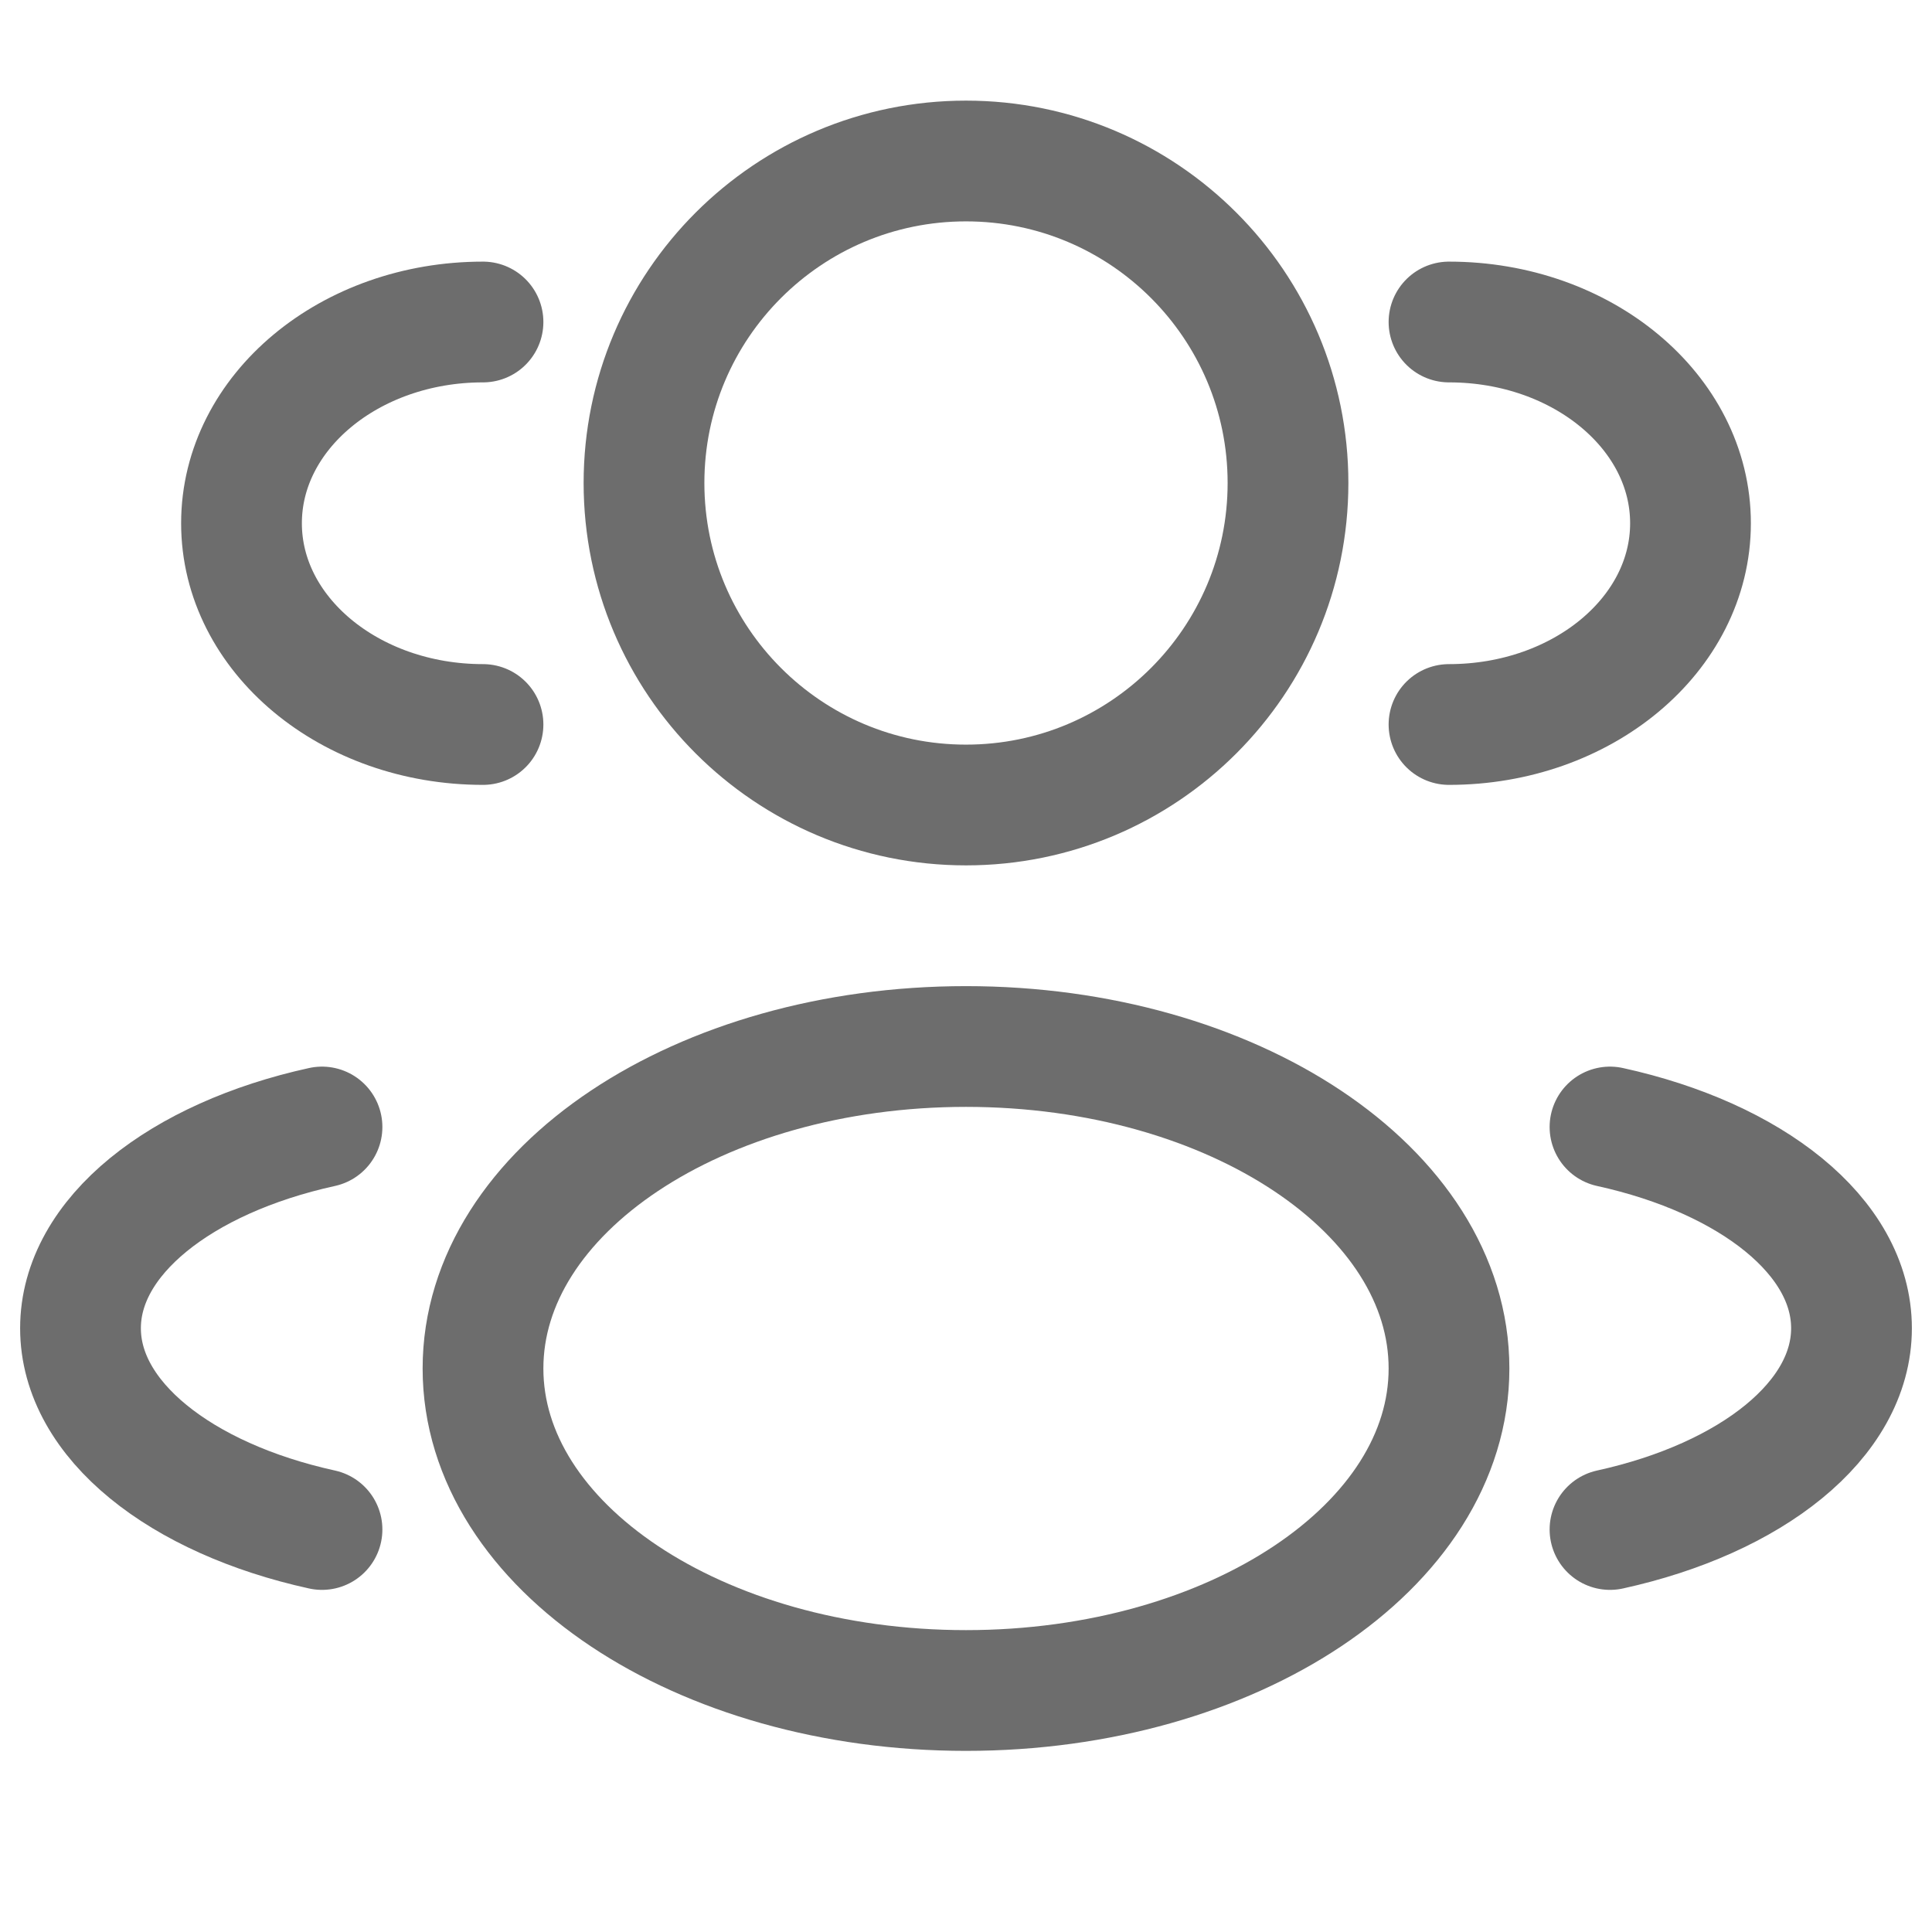
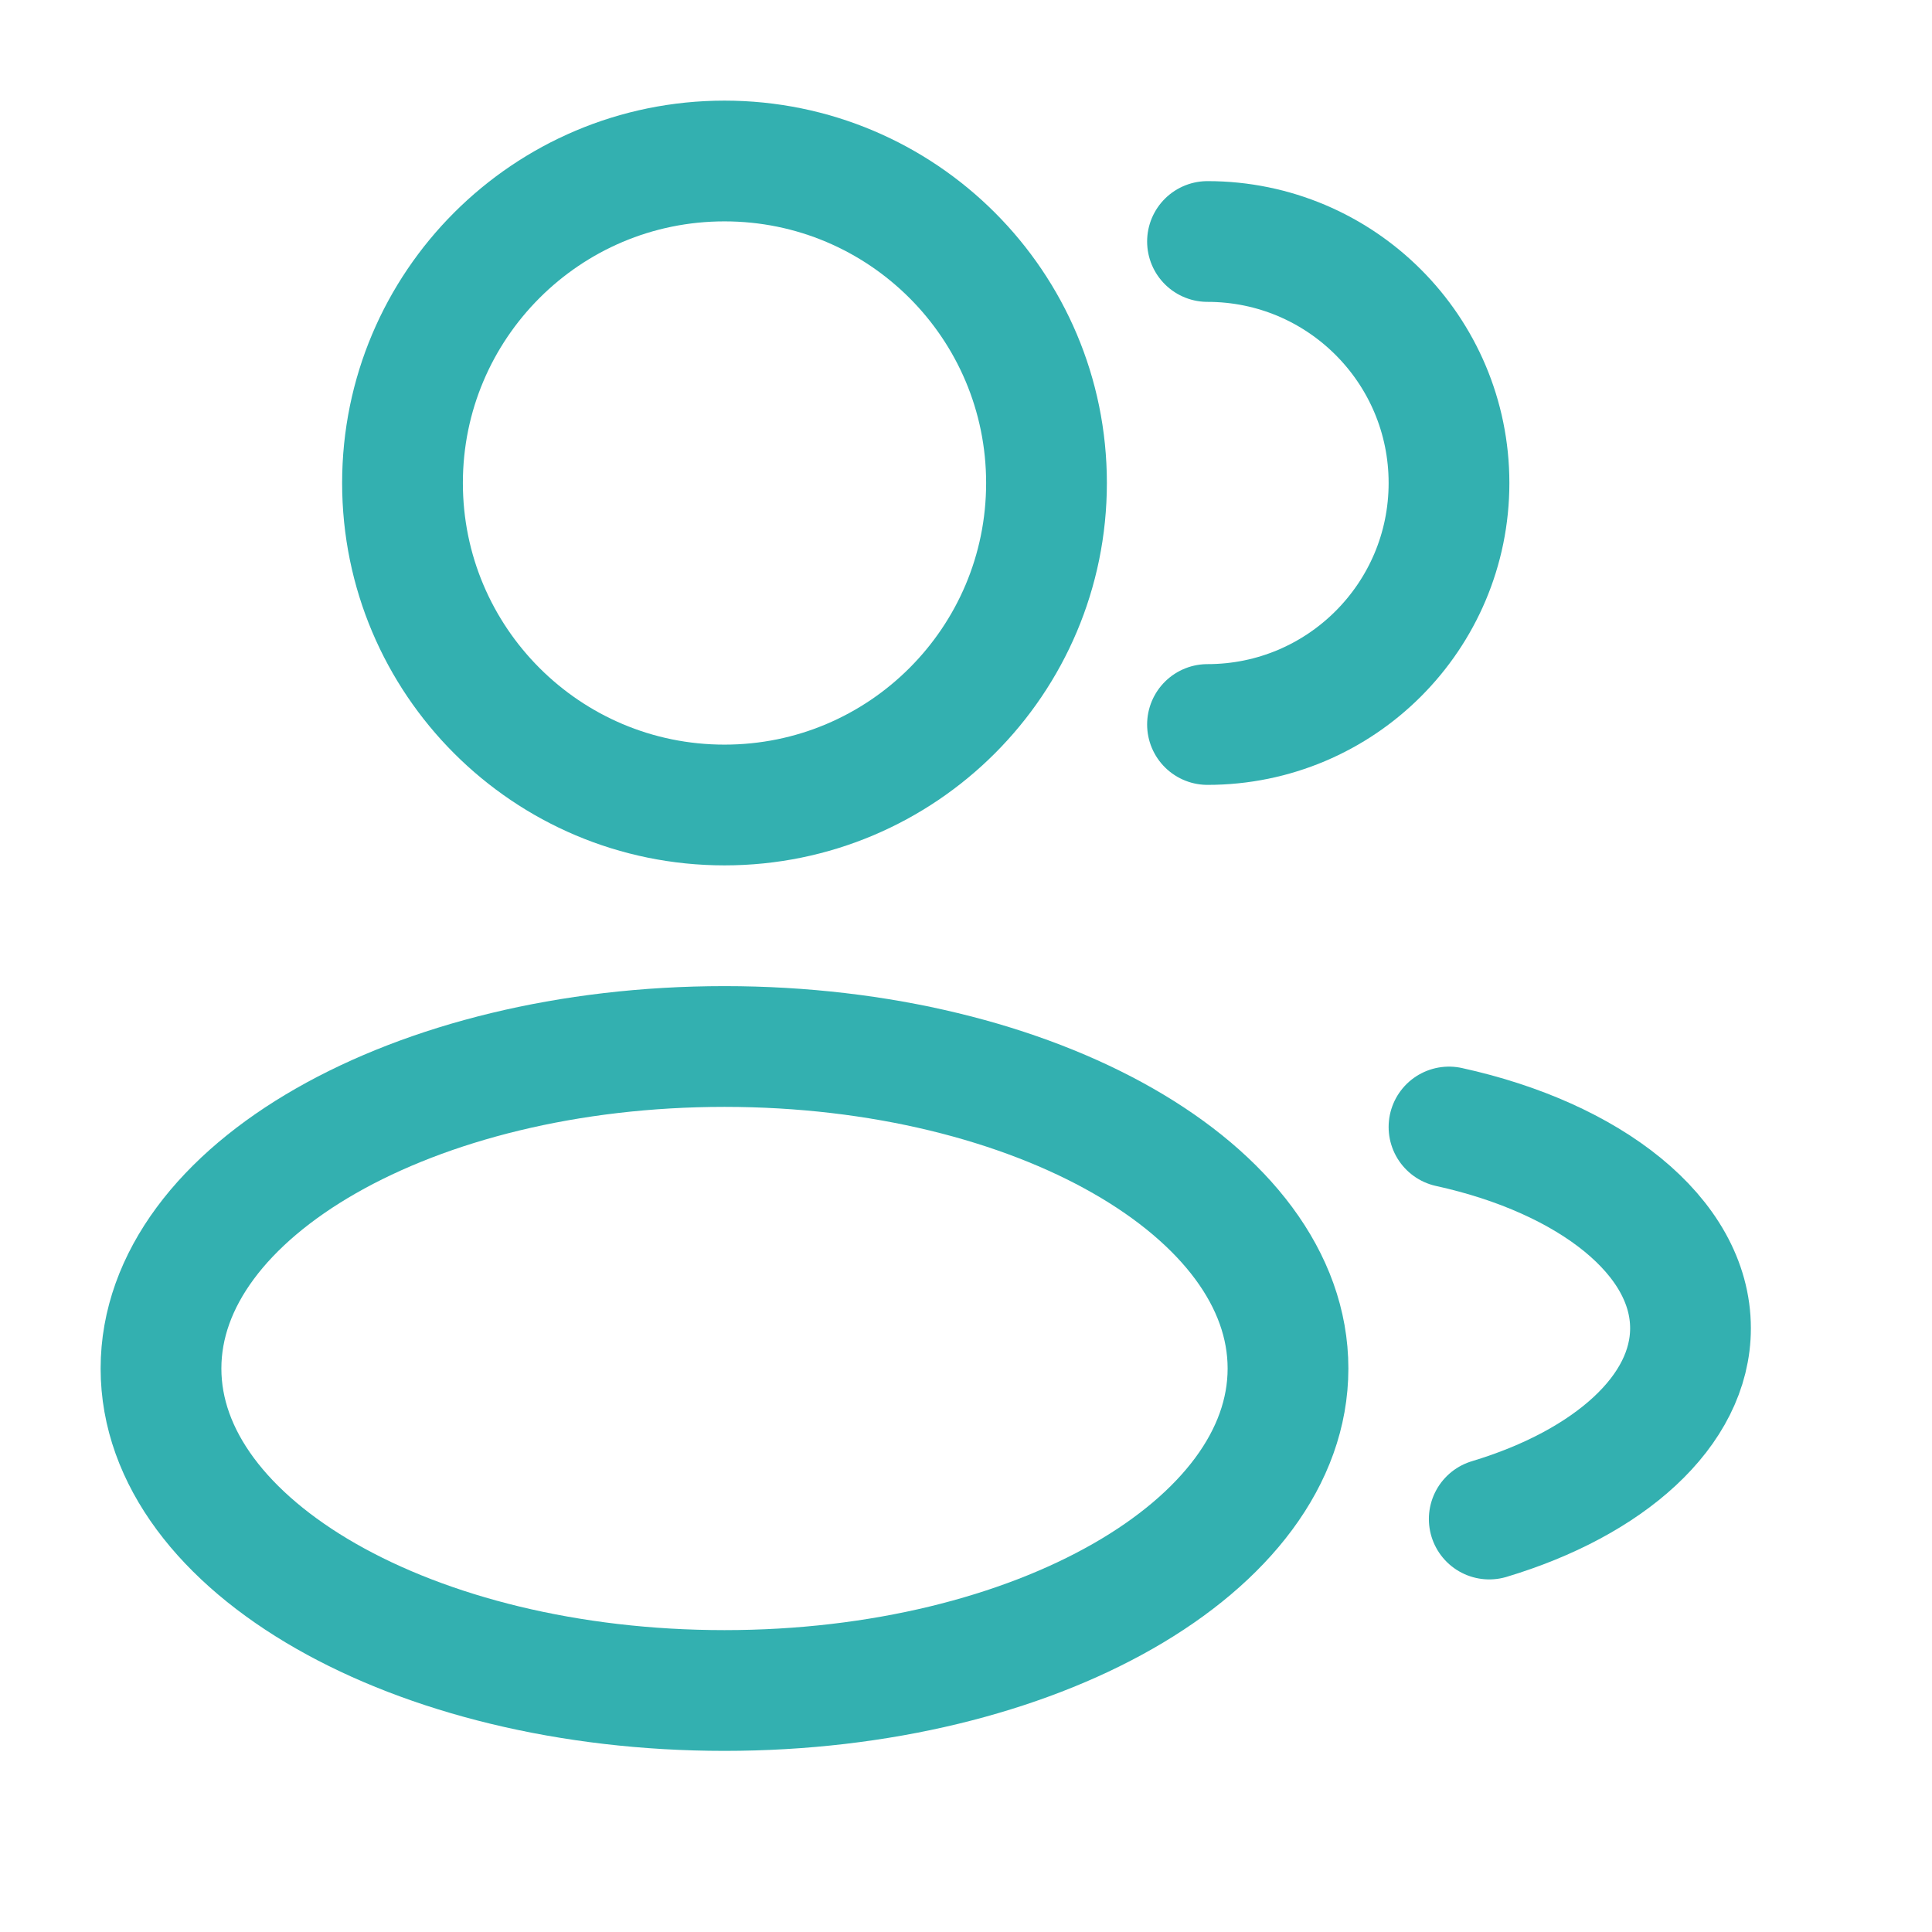
<svg xmlns="http://www.w3.org/2000/svg" width="24" height="24" viewBox="0 0 24 24" fill="none">
-   <path d="M12 10C14.209 10 16 8.209 16 6C16 3.791 14.209 2 12 2C9.791 2 8 3.791 8 6C8 8.209 9.791 10 12 10Z" stroke="#6D6D6D" stroke-width="1.5" />
-   <path d="M18 9C19.657 9 21 7.881 21 6.5C21 5.119 19.657 4 18 4" stroke="#6D6D6D" stroke-width="1.5" stroke-linecap="round" />
-   <path d="M6 9C4.343 9 3 7.881 3 6.5C3 5.119 4.343 4 6 4" stroke="#6D6D6D" stroke-width="1.5" stroke-linecap="round" />
-   <path d="M12 21C15.314 21 18 19.209 18 17C18 14.791 15.314 13 12 13C8.686 13 6 14.791 6 17C6 19.209 8.686 21 12 21Z" stroke="#6D6D6D" stroke-width="1.5" />
-   <path d="M20 19C21.754 18.615 23 17.641 23 16.5C23 15.359 21.754 14.385 20 14" stroke="#6D6D6D" stroke-width="1.5" stroke-linecap="round" />
-   <path d="M4 19C2.246 18.615 1 17.641 1 16.5C1 15.359 2.246 14.385 4 14" stroke="#6D6D6D" stroke-width="1.5" stroke-linecap="round" />
+   <path d="M9 10C11.209 10 13 8.209 13 6C13 3.791 11.209 2 9 2C6.791 2 5 3.791 5 6C5 8.209 6.791 10 9 10Z" stroke="#33B0B0" stroke-width="1.5" />
+   <path d="M15 9C16.657 9 18 7.657 18 6C18 4.343 16.657 3 15 3" stroke="#33B0B0" stroke-width="1.5" stroke-linecap="round" />
+   <path d="M9 21C12.866 21 16 19.209 16 17C16 14.791 12.866 13 9 13C5.134 13 2 14.791 2 17C2 19.209 5.134 21 9 21Z" stroke="#33B0B0" stroke-width="1.5" />
+   <path d="M18 14C19.754 14.385 21 15.359 21 16.5C21 17.529 19.986 18.423 18.5 18.87" stroke="#33B0B0" stroke-width="1.5" stroke-linecap="round" />
</svg>
